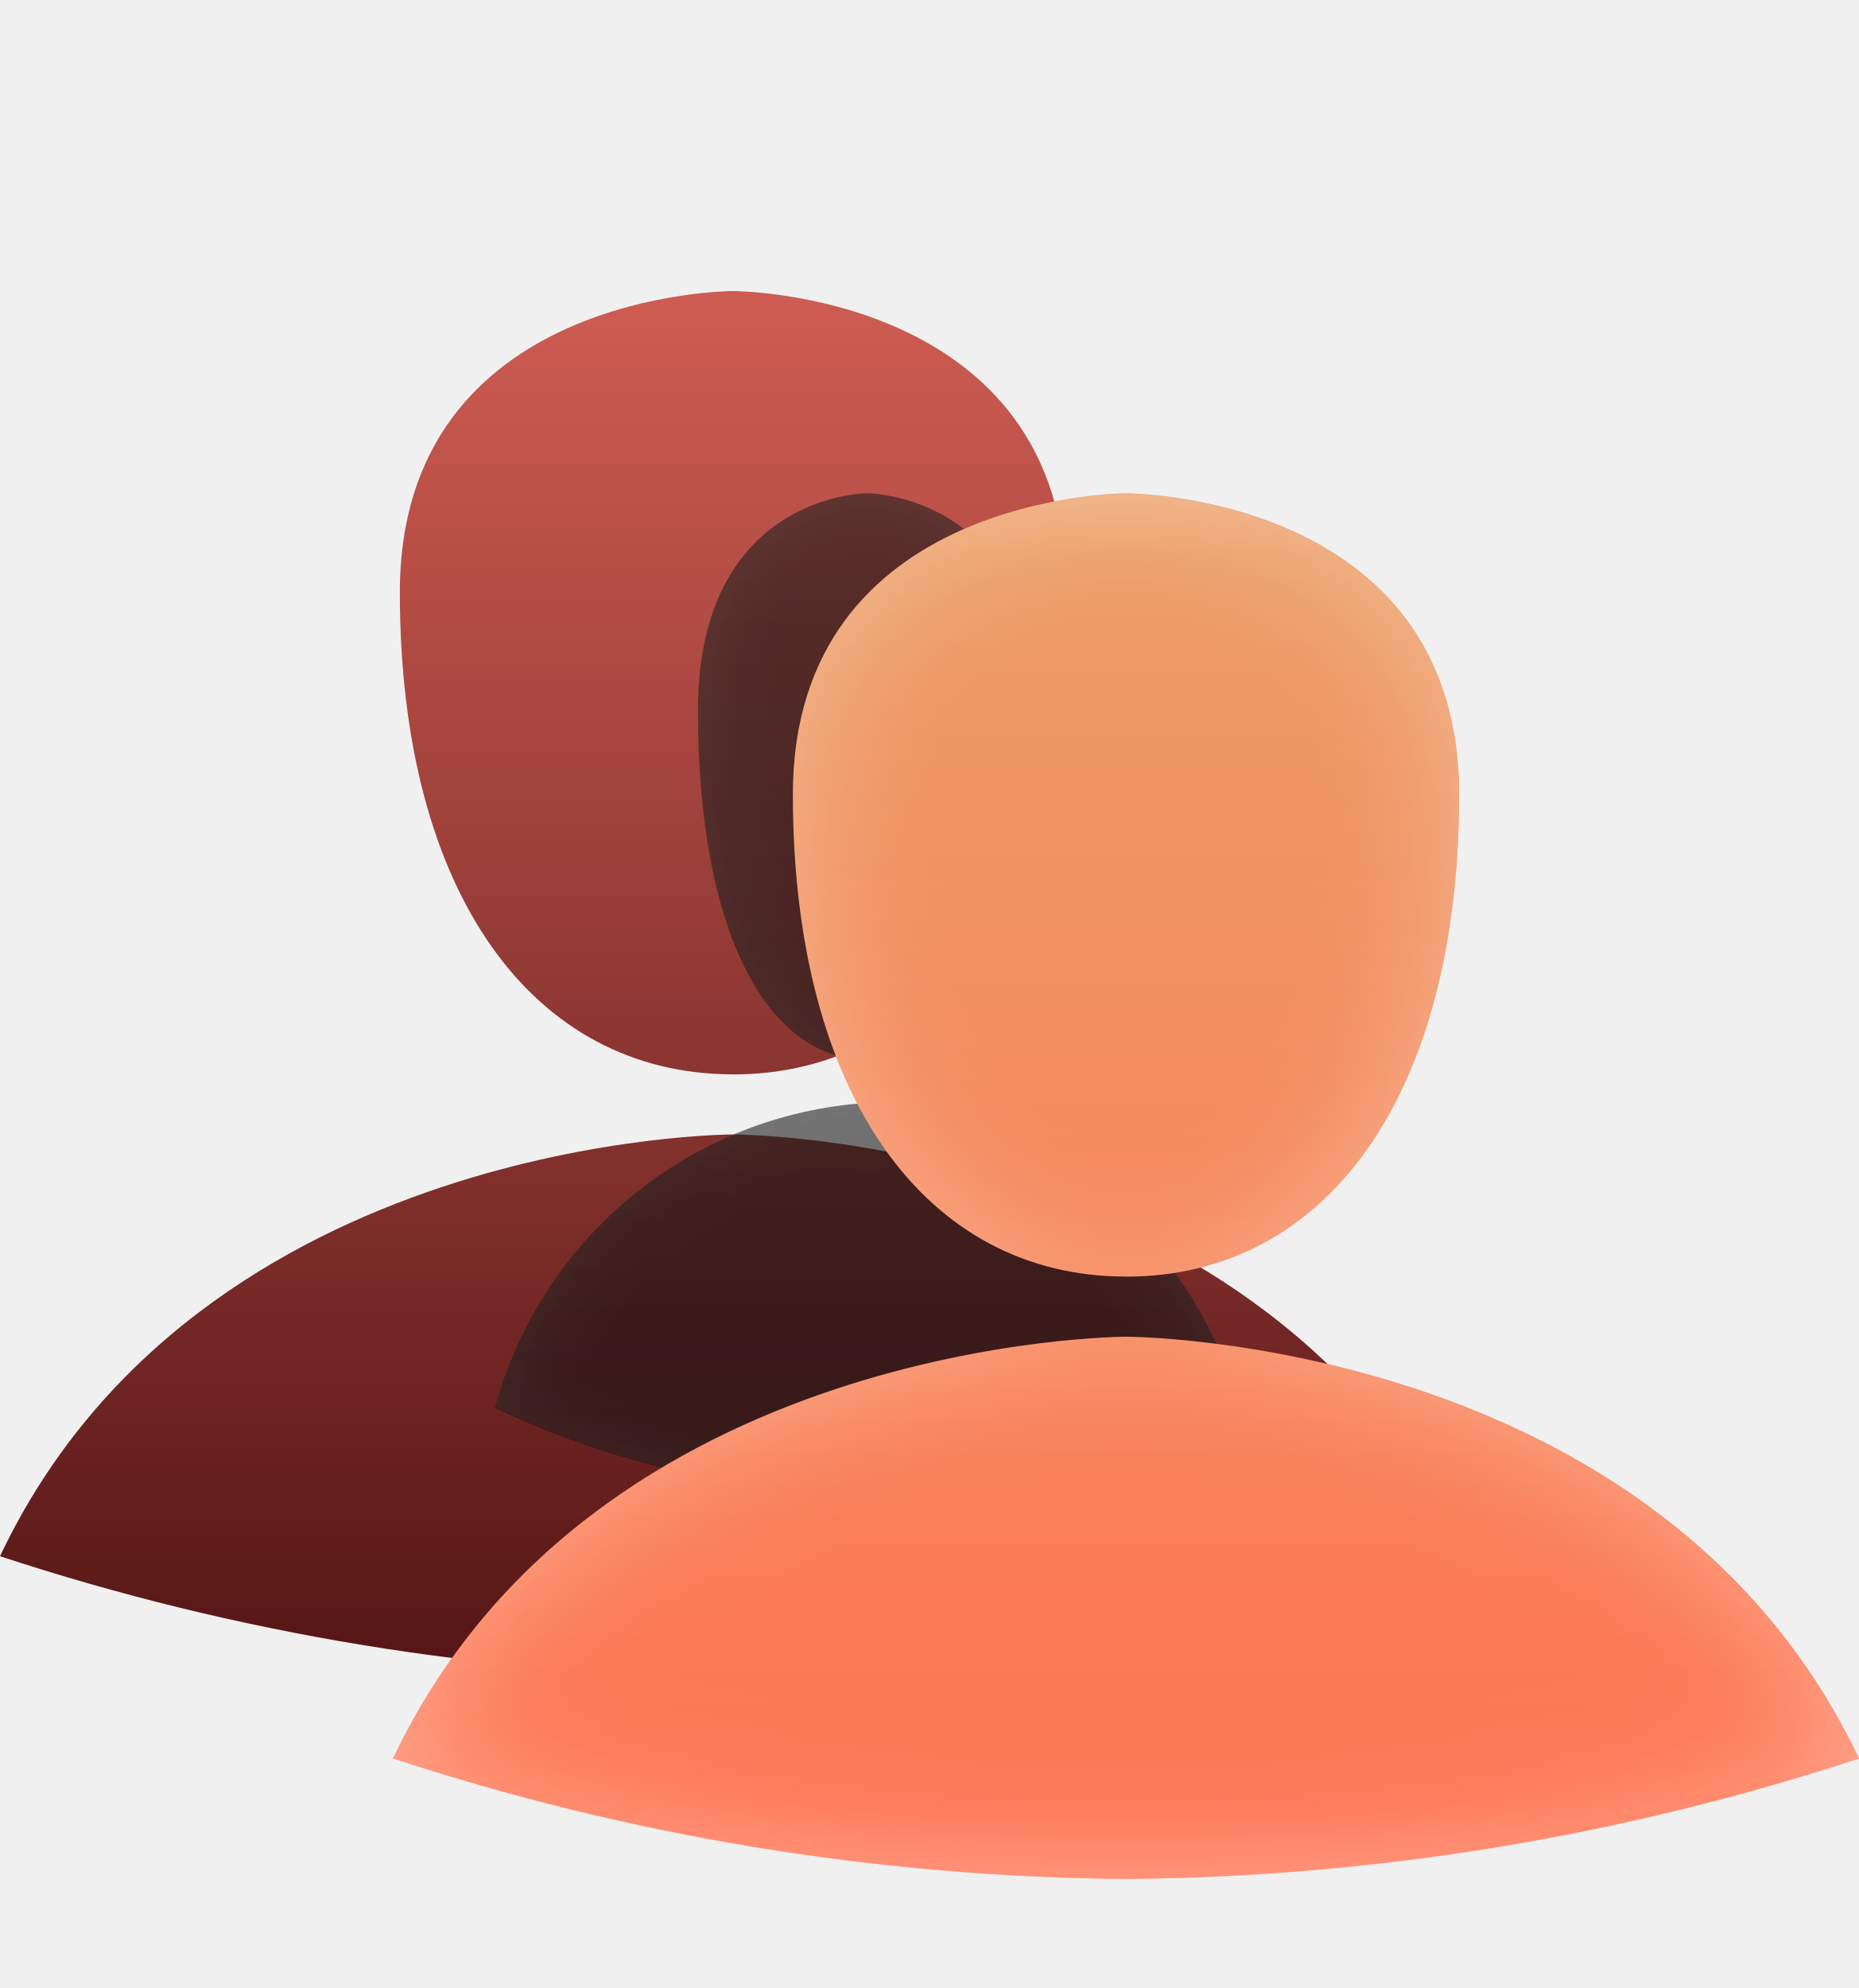
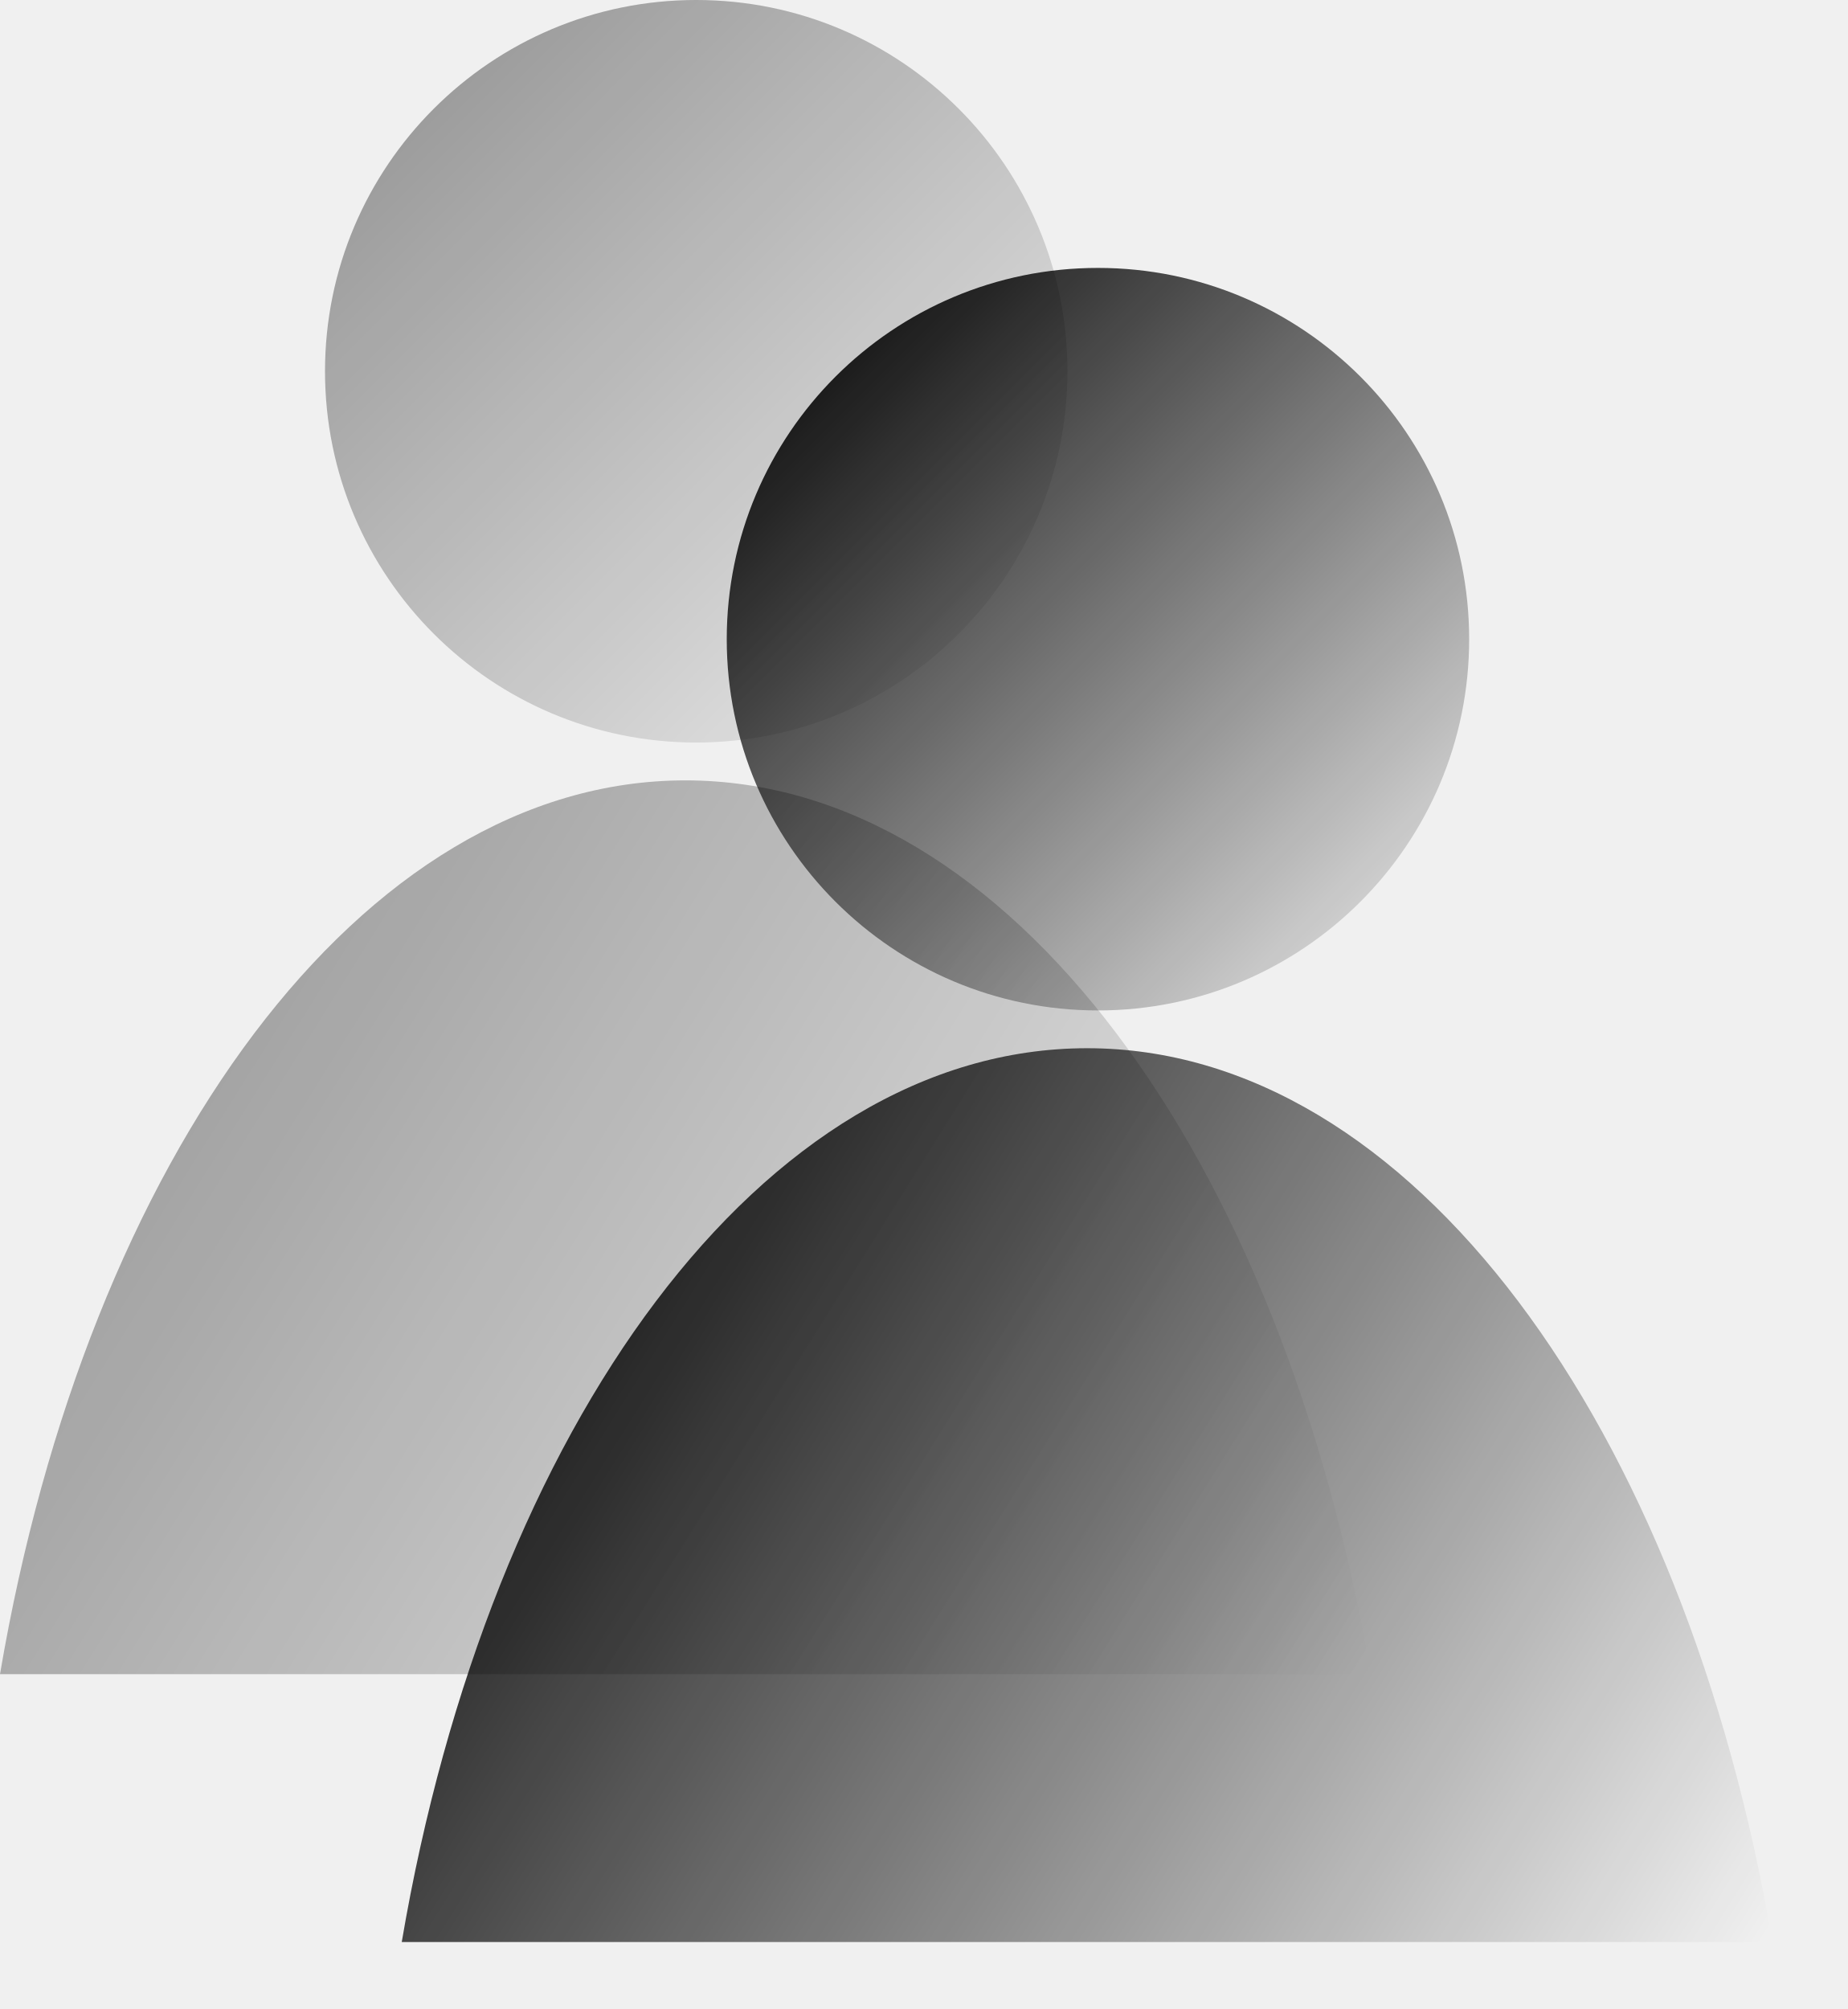
- <svg xmlns="http://www.w3.org/2000/svg" width="27.863" height="29.794" viewBox="0 0 27.863 29.794">
+ <svg xmlns="http://www.w3.org/2000/svg" width="100%" height="100%" viewBox="0 0 23 25" fill="none">
+   <circle cx="13.665" cy="7.954" r="4.62" fill="url(#paint0_linear_656_2119_custom_id)" />
+   <path fill-rule="evenodd" clip-rule="evenodd" d="M5 24.167H22.059C20.965 17.735 17.56 13.044 13.53 13.044C9.499 13.044 6.094 17.735 5 24.167Z" fill="url(#paint1_linear_656_2119_custom_id)" />
+   <path fill-rule="evenodd" clip-rule="evenodd" d="M0 20.833H17.059C15.965 14.401 12.56 9.711 8.53 9.711C4.499 9.711 1.094 14.401 0 20.833Z" fill="url(#paint2_linear_656_2119_custom_id)" />
+   <circle cx="8.665" cy="4.62" r="4.62" fill="url(#paint3_linear_656_2119_custom_id)" />
  <defs>
-     <style>.a{fill:url(#a);}.b,.c{opacity:0.567;}.c,.e{fill:#fff;}.d{fill:url(#e);}.f{filter:url(#f);}.g{filter:url(#b);}</style>
-     <linearGradient id="a" x1="0.5" x2="0.5" y2="1" gradientUnits="objectBoundingBox">
-       <stop offset="0" stop-color="#ce5c52" />
-       <stop offset="1" stop-color="#551616" />
+     <linearGradient id="paint0_linear_656_2119_custom_id" x1="9.165" y1="3.333" x2="18.332" y2="12.5" gradientUnits="userSpaceOnUse">
+       <stop stop-color="currentColor" />
+       <stop offset="1" stop-color="currentColor" stop-opacity="0" />
    </linearGradient>
-     <filter id="b" x="0.027" y="0" width="25.941" height="29.794" filterUnits="userSpaceOnUse">
-       <feOffset input="SourceAlpha" />
-       <feGaussianBlur stdDeviation="0.5" result="c" />
-       <feFlood flood-color="#fff" flood-opacity="0.322" result="d" />
-       <feComposite operator="out" in="SourceGraphic" in2="c" />
-       <feComposite operator="in" in="d" />
-       <feComposite operator="in" in2="SourceGraphic" />
-     </filter>
-     <linearGradient id="e" x1="0.5" x2="0.5" y2="1" gradientUnits="objectBoundingBox">
-       <stop offset="0" stop-color="#eb9f67" />
-       <stop offset="1" stop-color="#ff7352" />
+     <linearGradient id="paint1_linear_656_2119_custom_id" x1="5" y1="13.285" x2="22.06" y2="23.948" gradientUnits="userSpaceOnUse">
+       <stop stop-color="currentColor" />
+       <stop offset="1" stop-color="currentColor" stop-opacity="0" />
    </linearGradient>
-     <filter id="f" x="5.891" y="7.392" width="21.972" height="20.767" filterUnits="userSpaceOnUse">
-       <feOffset input="SourceAlpha" />
-       <feGaussianBlur stdDeviation="1" result="g" />
-       <feFlood flood-color="#fff" flood-opacity="0.322" result="h" />
-       <feComposite operator="out" in="SourceGraphic" in2="g" />
-       <feComposite operator="in" in="h" />
-       <feComposite operator="in" in2="SourceGraphic" />
-     </filter>
+     <linearGradient id="paint2_linear_656_2119_custom_id" x1="1.59329e-07" y1="9.952" x2="17.06" y2="20.615" gradientUnits="userSpaceOnUse">
+       <stop stop-color="currentColor" stop-opacity="0.4" />
+       <stop offset="1" stop-color="currentColor" stop-opacity="0" />
+     </linearGradient>
+     <linearGradient id="paint3_linear_656_2119_custom_id" x1="4.263" y1="1.72127e-07" x2="13.504" y2="9.241" gradientUnits="userSpaceOnUse">
+       <stop stop-color="currentColor" stop-opacity="0.4" />
+       <stop offset="1" stop-color="currentColor" stop-opacity="0" />
+     </linearGradient>
  </defs>
-   <g transform="translate(-48.582 -544.754)">
-     <g transform="translate(48.582 549.115)">
-       <path class="a" d="M18.235,17.073s-7.991,0-10.986,6.321A36.1,36.1,0,0,0,18.235,25.2a36.1,36.1,0,0,0,10.986-1.805C26.224,17.073,18.235,17.073,18.235,17.073Zm0-.9c3,0,4.993-2.709,4.993-7.225s-4.993-4.515-4.993-4.515-4.993,0-4.993,4.515S15.238,16.172,18.235,16.172Z" transform="translate(-7.249 -4.432)" />
-     </g>
-     <g data-type="innerShadowGroup">
-       <path class="b" d="M12.827,13.569a6.205,6.205,0,0,0-5.579,4.569,13.615,13.615,0,0,0,5.579,1.3,13.615,13.615,0,0,0,5.579-1.3A6.206,6.206,0,0,0,12.827,13.569Zm0-.651c1.522,0,2.536-1.958,2.536-5.222s-2.536-3.264-2.536-3.264-2.536,0-2.536,3.264S11.306,12.918,12.827,12.918Z" transform="translate(48.752 547.714)" />
-       <g class="g" transform="matrix(1, 0, 0, 1, 48.58, 544.75)">
-         <path class="c" d="M12.827,13.569a6.205,6.205,0,0,0-5.579,4.569,13.615,13.615,0,0,0,5.579,1.3,13.615,13.615,0,0,0,5.579-1.3A6.206,6.206,0,0,0,12.827,13.569Zm0-.651c1.522,0,2.536-1.958,2.536-5.222s-2.536-3.264-2.536-3.264-2.536,0-2.536,3.264S11.306,12.918,12.827,12.918Z" transform="translate(0.17 2.96)" />
-       </g>
-     </g>
-     <g transform="translate(54.473 552.146)">
-       <g data-type="innerShadowGroup">
-         <path class="d" d="M18.235,17.073s-7.991,0-10.986,6.321A36.1,36.1,0,0,0,18.235,25.2a36.1,36.1,0,0,0,10.986-1.805C26.224,17.073,18.235,17.073,18.235,17.073Zm0-.9c3,0,4.993-2.709,4.993-7.225s-4.993-4.515-4.993-4.515-4.993,0-4.993,4.515S15.238,16.172,18.235,16.172Z" transform="translate(-7.249 -4.432)" />
-         <g class="f" transform="matrix(1, 0, 0, 1, -5.89, -7.39)">
-           <path class="e" d="M18.235,17.073s-7.991,0-10.986,6.321A36.1,36.1,0,0,0,18.235,25.2a36.1,36.1,0,0,0,10.986-1.805C26.224,17.073,18.235,17.073,18.235,17.073Zm0-.9c3,0,4.993-2.709,4.993-7.225s-4.993-4.515-4.993-4.515-4.993,0-4.993,4.515S15.238,16.172,18.235,16.172Z" transform="translate(-1.36 2.96)" />
-         </g>
-       </g>
-     </g>
-   </g>
</svg>
